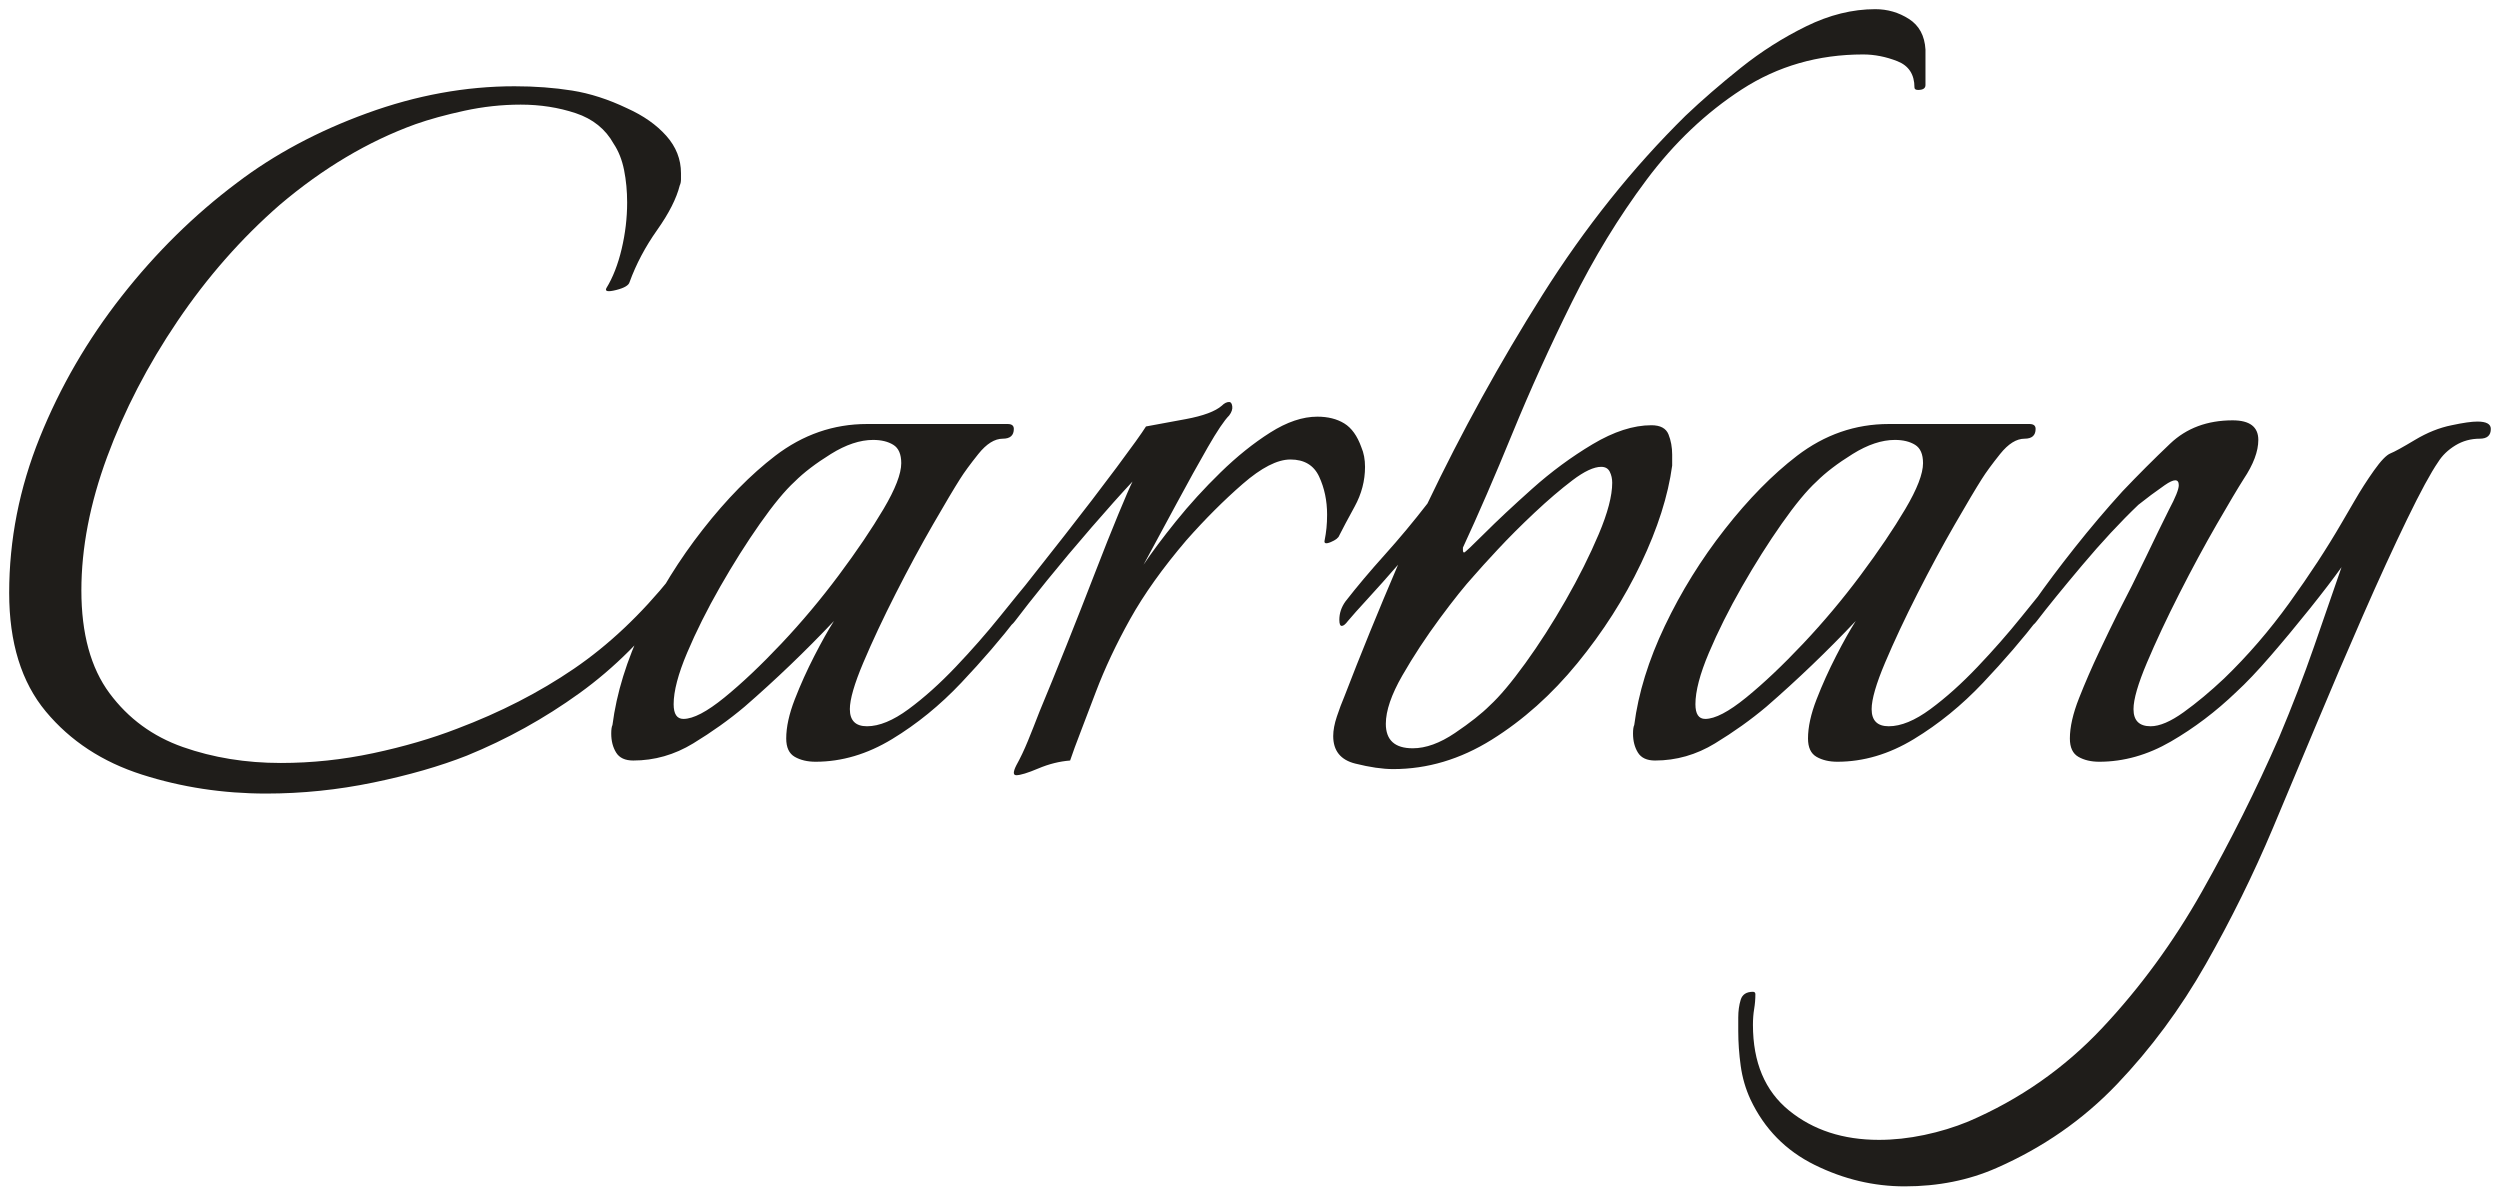
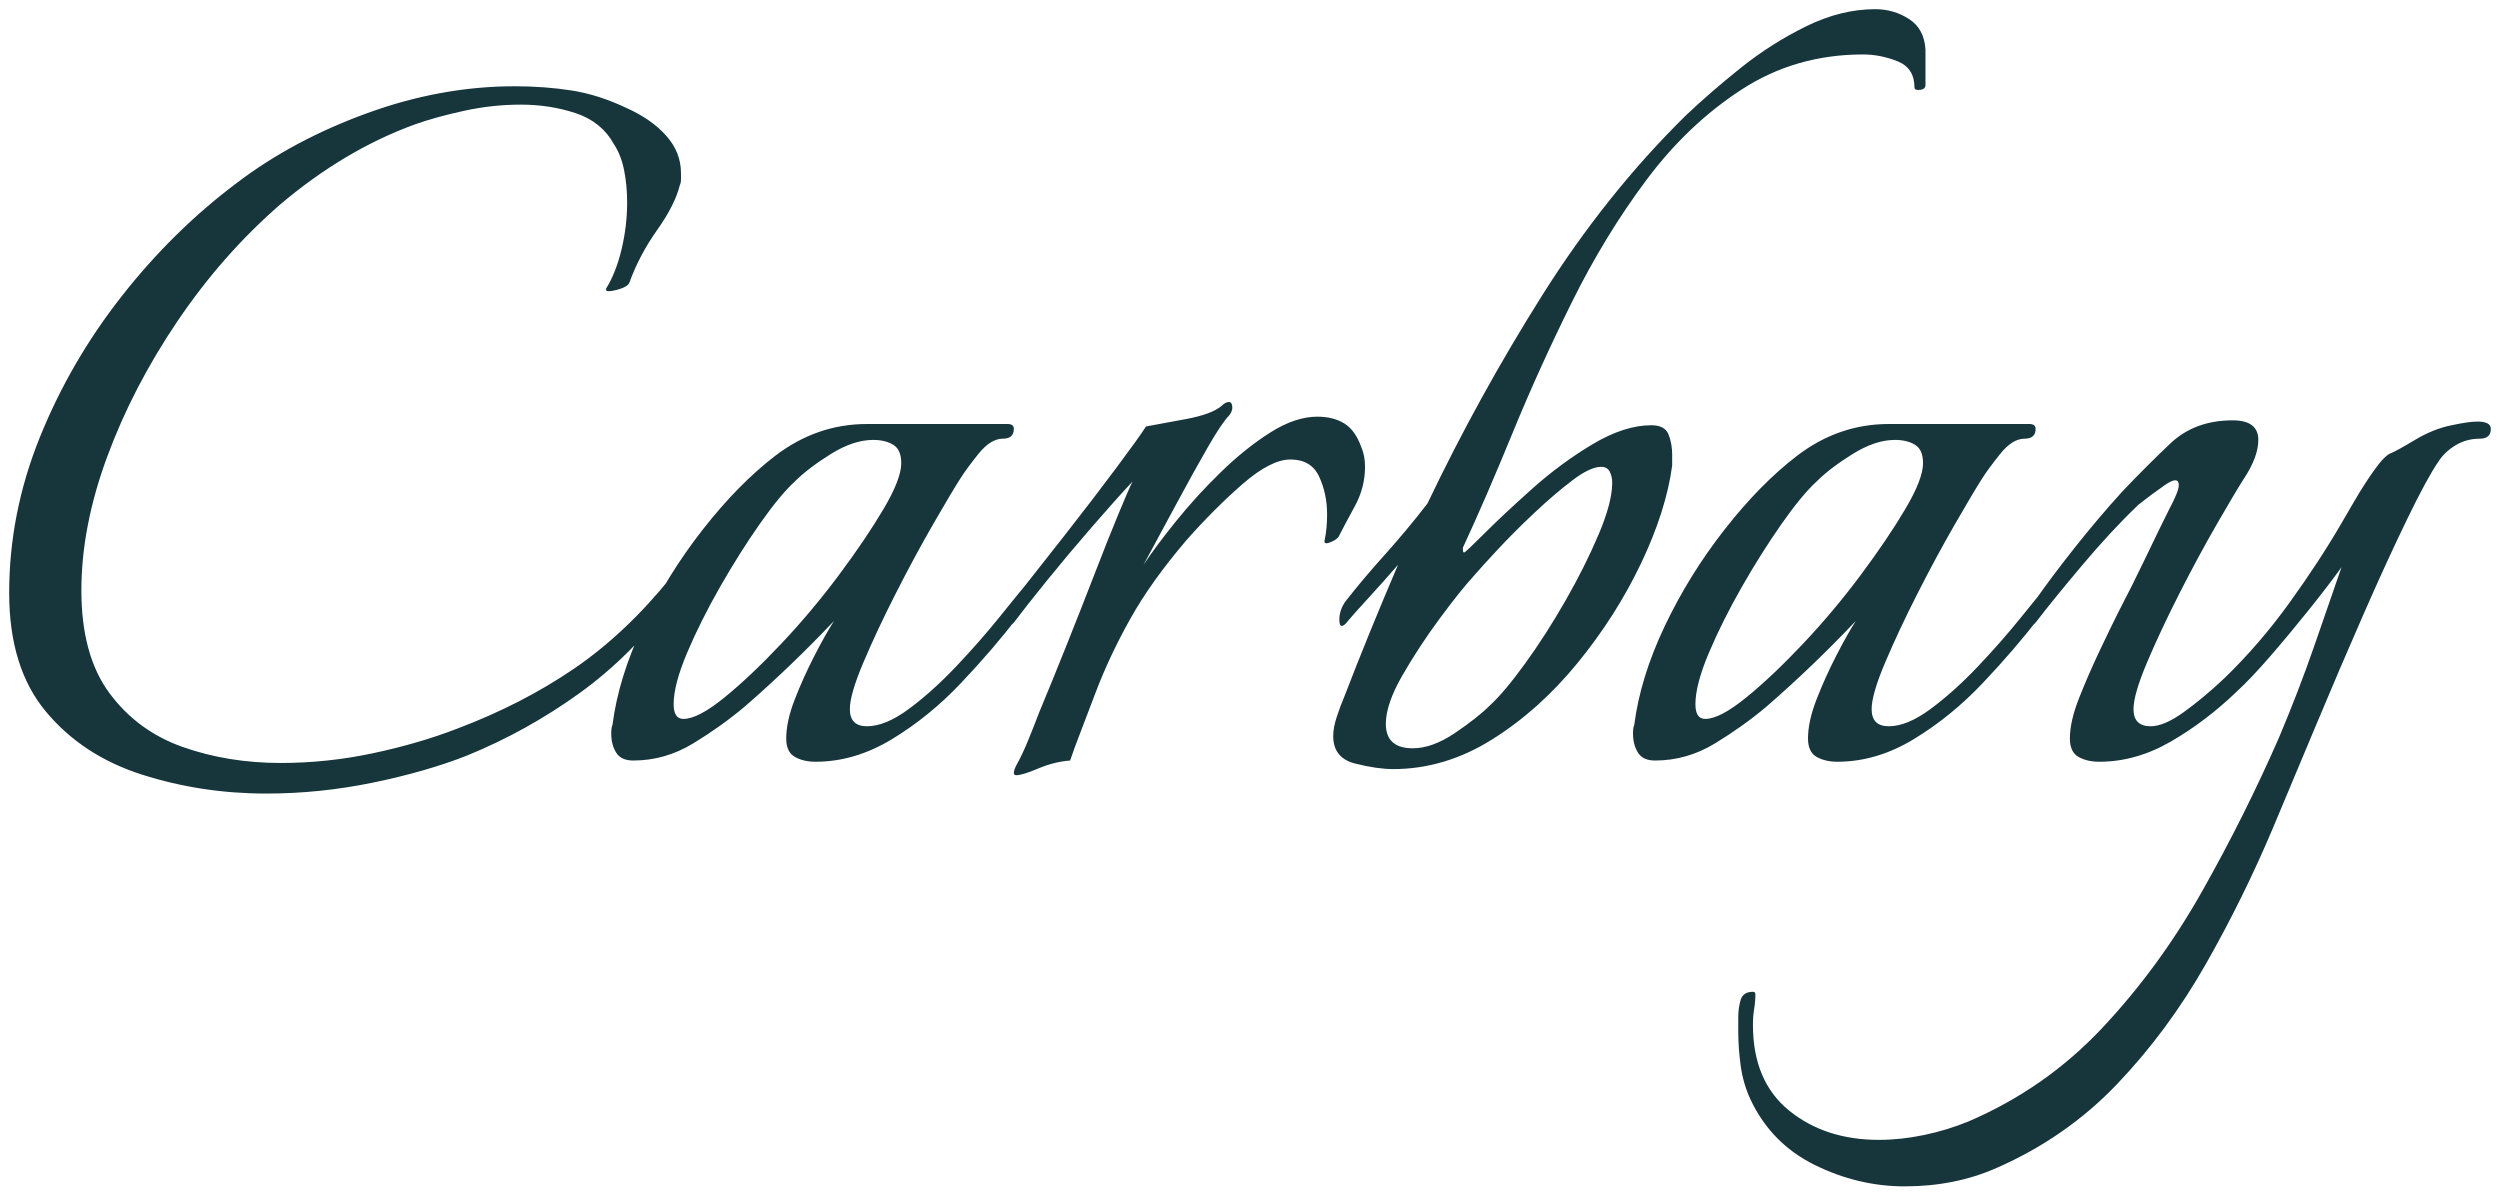
<svg xmlns="http://www.w3.org/2000/svg" viewBox="6.1 -123.9 408.6 195.4" width="408.6" height="195.4" role="img" aria-label="Carbay">
-   <path fill="#1f1d1a" d="M49.60 5.80L49.60 5.80Q39 5.80 29.30 2.70Q19.60-0.40 13.60-7.60Q7.60-14.80 7.60-27L7.60-27Q7.60-40 12.60-52.40Q17.60-64.80 26-75.50Q34.40-86.20 44.80-94L44.80-94Q54-101 66.10-105.40Q78.20-109.80 90.20-109.80L90.20-109.80Q95.20-109.80 99.60-109.10Q104-108.40 108.60-106.20L108.60-106.20Q112.60-104.40 115-101.70Q117.40-99 117.40-95.60L117.40-95.60Q117.40-95.20 117.40-94.60Q117.40-94 117.20-93.60L117.20-93.60Q116.40-90.40 113.50-86.30Q110.60-82.20 109-77.80L109-77.80Q108.80-77 106.80-76.50Q104.80-76 105.20-76.80L105.20-76.80Q106.80-79.40 107.70-83.20Q108.60-87 108.60-90.80L108.60-90.80Q108.60-93.60 108.10-96.10Q107.60-98.60 106.40-100.40L106.40-100.40Q104.40-104 100.20-105.40Q96-106.80 91.20-106.80L91.20-106.80Q86.60-106.80 82-105.80Q77.40-104.80 74-103.60L74-103.60Q62.40-99.40 51.80-90.40L51.80-90.40Q42.40-82.20 35.10-71.40Q27.80-60.60 23.60-49.20Q19.40-37.80 19.40-27.40L19.40-27.40Q19.40-16.80 24-10.60Q28.60-4.40 36-1.80Q43.40 0.80 52 0.80L52 0.80Q59.60 0.80 67.10-0.80Q74.60-2.40 80.80-4.80L80.80-4.80Q91.40-8.80 99.90-14.60Q108.40-20.40 115.80-29.60L115.80-29.60Q116.80-30.60 117.20-30.60L117.20-30.60Q117.80-30.60 117.80-29.80L117.80-29.80Q117.80-28.20 116.20-26L116.20-26Q109.40-16.80 100.80-10.60Q92.20-4.40 82.40-0.40L82.40-0.40Q75.80 2.20 67.10 4Q58.40 5.80 49.60 5.80ZM139.40 0.60L139.40 0.60Q137.40 0.60 136-0.20Q134.60-1 134.60-3.20L134.60-3.20Q134.60-6 136-9.60Q137.40-13.20 139.20-16.70Q141-20.20 142.40-22.40L142.40-22.40Q135.40-15 127.80-8.40L127.80-8.40Q124-5.20 119.40-2.40Q114.80 0.40 109.60 0.40L109.60 0.40Q107.60 0.40 106.80-0.90Q106-2.20 106-4L106-4Q106-5 106.20-5.40L106.20-5.40Q107.20-13.20 111.20-21.60Q115.20-30 121-37.40Q126.80-44.80 132.80-49.40L132.80-49.40Q139.60-54.60 147.80-54.60L147.80-54.60L170.80-54.60Q171.80-54.60 171.80-53.80L171.80-53.80Q171.80-52.20 170-52.20L170-52.20Q168-52.20 166-49.70Q164-47.20 163-45.60L163-45.60Q161.60-43.40 158.60-38.20Q155.60-33 152.50-26.90Q149.40-20.80 147.20-15.60Q145-10.40 145-8L145-8Q145-5.20 147.80-5.20L147.80-5.20Q150.80-5.20 154.60-8Q158.40-10.80 162.30-14.90Q166.20-19 169.50-23.10Q172.80-27.20 174.80-29.60L174.80-29.60Q176-28.40 174.70-26.30Q173.40-24.20 172.40-23L172.40-23Q168.40-17.80 163.20-12.30Q158-6.80 151.90-3.10Q145.80 0.60 139.40 0.60ZM117.80-6.40L117.80-6.40Q120.20-6.40 124.50-9.90Q128.80-13.40 133.80-18.70Q138.80-24 143.20-29.90Q147.60-35.80 150.50-40.70Q153.40-45.60 153.40-48.20L153.40-48.20Q153.40-50.40 152.10-51.20Q150.80-52 148.80-52L148.80-52Q145.60-52 141.90-49.70Q138.20-47.40 136-45.20L136-45.20Q133.60-43 130.30-38.30Q127-33.60 123.80-28Q120.60-22.40 118.40-17.20Q116.20-12 116.20-8.80L116.20-8.80Q116.20-6.40 117.80-6.40ZM172.20 2.80L172.20 2.80Q171.40 2.80 172.20 1.20L172.20 1.20Q173.20-0.60 174.10-2.80Q175-5 176-7.60L176-7.60Q178-12.40 180.40-18.40Q182.80-24.40 185-30.10Q187.20-35.80 188.90-39.90Q190.60-44 191.20-45.20L191.20-45.20Q188.40-42.20 184.50-37.70Q180.60-33.20 177.20-29Q173.80-24.80 172-22.40L172-22.40Q171.40-21.60 171-21.60L171-21.60Q170.60-21.60 170.60-22.60L170.60-22.60Q170.60-24.20 171.60-25.60L171.60-25.60Q175.40-30.40 180.10-36.40Q184.80-42.40 188.60-47.50Q192.40-52.60 193.40-54.20L193.40-54.20Q195.60-54.60 199.90-55.40Q204.20-56.20 205.80-57.60L205.80-57.60Q206.40-58.20 207-58.20L207-58.20Q207.40-58.20 207.50-57.50Q207.60-56.80 207-56L207-56Q205.80-54.80 203.50-50.80Q201.20-46.80 198.40-41.60Q195.60-36.40 193-31.60L193-31.60Q195-34.60 198.30-38.70Q201.60-42.80 205.60-46.70Q209.60-50.60 213.70-53.20Q217.80-55.80 221.40-55.80L221.40-55.80Q224-55.80 225.80-54.70Q227.60-53.60 228.60-50.80L228.60-50.80Q229.20-49.40 229.20-47.60L229.20-47.60Q229.20-44.20 227.50-41.10Q225.80-38 225-36.40L225-36.40Q224.80-35.80 223.60-35.30Q222.40-34.80 222.60-35.60L222.60-35.60Q222.80-36.60 222.90-37.60Q223-38.60 223-39.80L223-39.80Q223-43.20 221.70-46Q220.40-48.80 217-48.80L217-48.80Q213.80-48.80 209.20-44.80Q204.60-40.80 200-35.60L200-35.60Q194.20-28.80 190.80-22.70Q187.40-16.60 185.20-10.80L185.20-10.80Q184-7.60 182.80-4.50Q181.60-1.40 181 0.40L181 0.40Q178.40 0.60 175.80 1.70Q173.20 2.80 172.20 2.80ZM233.80 1.80L233.80 1.80Q231.20 1.80 227.60 0.90Q224 0 224-3.60L224-3.60Q224-5 224.60-6.80Q225.20-8.60 225.80-10L225.80-10Q227.80-15.20 230-20.60Q232.20-26 234.60-31.60L234.60-31.60Q232-28.60 229.70-26.10Q227.40-23.60 226.40-22.40L226.40-22.40Q225.80-21.60 225.40-21.60L225.40-21.60Q225-21.60 225-22.60L225-22.60Q225-24.20 226-25.60L226-25.60Q228.80-29.20 232.40-33.20Q236-37.20 239.40-41.60L239.40-41.60Q247.80-59.20 258.20-75.70Q268.60-92.20 281.60-105L281.60-105Q285.60-108.80 290.60-112.80Q295.60-116.80 301.30-119.60Q307-122.40 312.60-122.40L312.60-122.40Q315.60-122.40 318.10-120.80Q320.60-119.20 320.80-115.80L320.80-115.80L320.80-110Q320.80-109.20 319.60-109.20L319.60-109.20Q319-109.20 319-109.60L319-109.60Q319-112.80 316.20-113.90Q313.40-115 310.60-115L310.60-115Q299.60-115 290.80-109.30Q282-103.60 275.20-94.50Q268.40-85.40 263-74.50Q257.60-63.60 253.30-53.10Q249-42.60 245.20-34.40L245.20-34.40Q245.20-34.40 245.20-34Q245.20-33.60 245.40-33.60L245.40-33.60Q245.60-33.60 248.70-36.70Q251.80-39.80 256.50-44Q261.20-48.20 266.40-51.30Q271.60-54.40 276-54.40L276-54.40Q278.20-54.40 278.80-52.90Q279.40-51.40 279.40-49.60L279.40-49.60L279.40-47.80Q278.40-40.40 274.30-31.80Q270.20-23.20 263.90-15.50Q257.60-7.80 249.90-3Q242.20 1.80 233.80 1.80ZM237-1.60L237-1.60Q240.20-1.60 243.90-4.10Q247.60-6.60 249.60-8.60L249.60-8.60Q252-10.80 255.40-15.50Q258.80-20.20 262-25.80Q265.20-31.40 267.40-36.60Q269.60-41.80 269.60-45L269.60-45Q269.60-46 269.20-46.80Q268.80-47.60 267.80-47.60L267.80-47.60Q266-47.60 263.10-45.40Q260.20-43.20 256.90-40.10Q253.60-37 250.90-34.10Q248.20-31.20 247-29.80L247-29.80Q244.80-27.40 241.40-22.80Q238-18.20 235.30-13.50Q232.60-8.80 232.60-5.60L232.60-5.60Q232.60-1.60 237-1.60ZM306.40 0.60L306.40 0.60Q304.40 0.60 303-0.20Q301.60-1 301.60-3.20L301.60-3.20Q301.60-6 303-9.60Q304.40-13.20 306.20-16.70Q308-20.20 309.40-22.40L309.40-22.40Q302.40-15 294.80-8.40L294.80-8.40Q291-5.20 286.40-2.40Q281.80 0.40 276.60 0.40L276.60 0.40Q274.60 0.40 273.80-0.90Q273-2.20 273-4L273-4Q273-5 273.20-5.40L273.20-5.40Q274.20-13.20 278.20-21.60Q282.20-30 288-37.40Q293.80-44.80 299.80-49.40L299.80-49.40Q306.60-54.60 314.80-54.60L314.80-54.60L337.80-54.60Q338.80-54.60 338.80-53.80L338.80-53.80Q338.80-52.20 337-52.20L337-52.20Q335-52.20 333-49.70Q331-47.20 330-45.60L330-45.60Q328.60-43.40 325.60-38.20Q322.60-33 319.50-26.90Q316.40-20.80 314.20-15.60Q312-10.40 312-8L312-8Q312-5.20 314.80-5.20L314.80-5.20Q317.80-5.20 321.60-8Q325.40-10.80 329.30-14.90Q333.20-19 336.50-23.10Q339.80-27.20 341.80-29.60L341.80-29.60Q343-28.40 341.70-26.30Q340.40-24.20 339.40-23L339.40-23Q335.40-17.80 330.20-12.30Q325-6.80 318.90-3.10Q312.80 0.60 306.40 0.60ZM284.80-6.40L284.80-6.40Q287.20-6.40 291.50-9.90Q295.80-13.40 300.80-18.70Q305.80-24 310.20-29.90Q314.60-35.80 317.50-40.70Q320.40-45.60 320.40-48.20L320.40-48.20Q320.40-50.40 319.10-51.20Q317.80-52 315.80-52L315.80-52Q312.60-52 308.90-49.70Q305.20-47.40 303-45.20L303-45.20Q300.60-43 297.30-38.30Q294-33.60 290.80-28Q287.60-22.40 285.40-17.20Q283.20-12 283.20-8.80L283.20-8.80Q283.20-6.40 284.80-6.40ZM317.40 70L317.40 70Q309.80 70 302.70 66.50Q295.60 63 292.20 55.80L292.20 55.80Q291 53.20 290.60 50.30Q290.20 47.40 290.20 44.60L290.20 44.60L290.20 42.40Q290.20 40.80 290.60 39.50Q291 38.20 292.60 38.20L292.60 38.20Q293 38.20 293 38.60L293 38.60Q293 39.80 292.80 41Q292.60 42.20 292.60 43.60L292.60 43.60Q292.60 52.80 298.50 57.60Q304.40 62.40 313.20 62.40L313.20 62.40Q316.80 62.40 320.60 61.60Q324.40 60.80 327.80 59.40L327.80 59.40Q340.40 54 349.70 44.10Q359 34.20 366 21.80Q373 9.40 378.60-3.40L378.60-3.40Q381.80-11 384.30-18.20Q386.80-25.40 388.80-31.20L388.80-31.20Q386.80-28.40 383.60-24.40Q380.40-20.40 377.20-16.70Q374-13 371.60-10.80L371.60-10.80Q366.60-6 360.90-2.70Q355.20 0.60 349.20 0.60L349.20 0.60Q347.20 0.60 345.80-0.20Q344.40-1 344.40-3.20L344.40-3.20Q344.40-6 345.90-9.80Q347.40-13.60 349.20-17.40Q351-21.20 352.20-23.60L352.20-23.60Q354.60-28.20 356.80-32.80Q359-37.40 360.60-40.60L360.60-40.60Q362.20-43.60 362.20-44.60L362.20-44.60Q362.20-46.20 359.90-44.60Q357.60-43 355.60-41.40L355.60-41.40Q351.20-37.20 346.40-31.50Q341.60-25.80 339-22.40L339-22.40Q338.40-21.60 338-21.60L338-21.60Q337.60-21.60 337.60-22.60L337.60-22.60Q337.60-24.20 338.60-25.60L338.60-25.60Q341.40-29.60 345.20-34.40Q349-39.20 353-43.60L353-43.60Q356.80-47.60 360.80-51.40Q364.80-55.20 371-55.20L371-55.20Q375.20-55.20 375.20-52L375.20-52Q375.20-49.20 372.80-45.60L372.80-45.60Q371.40-43.40 368.40-38.20Q365.40-33 362.30-26.90Q359.20-20.80 357-15.60Q354.80-10.40 354.80-8L354.80-8Q354.80-5.20 357.60-5.20L357.60-5.20Q359.80-5.20 363-7.50Q366.20-9.80 369.60-13L369.60-13Q375.40-18.60 380.30-25.40Q385.20-32.20 388.80-38.40L388.80-38.40Q389.40-39.40 390.90-42Q392.40-44.60 394.10-47Q395.80-49.40 396.80-49.80L396.80-49.80Q397.80-50.20 400.80-52Q403.80-53.80 406.80-54.40L406.80-54.40Q409.60-55 411-55L411-55Q413.20-55 413.20-53.80L413.20-53.80Q413.20-52.20 411.40-52.20L411.40-52.20Q409.20-52.20 407.40-51.10Q405.60-50 404.60-48.40L404.60-48.40Q402.80-45.80 399.50-39Q396.20-32.20 392.30-23.30Q388.40-14.40 384.60-5.30Q380.80 3.80 377.60 11.40L377.60 11.40Q372.80 22.80 366.60 33.70Q360.40 44.60 352.10 53.30Q343.80 62 332.40 67L332.40 67Q325.60 70 317.40 70Z" />
+   <path fill="#16363c" d="M49.60 5.80L49.60 5.80Q39 5.80 29.30 2.70Q19.60-0.40 13.60-7.60Q7.60-14.80 7.60-27L7.60-27Q7.60-40 12.60-52.40Q17.60-64.80 26-75.50Q34.40-86.20 44.80-94L44.80-94Q54-101 66.10-105.40Q78.20-109.80 90.20-109.80L90.20-109.80Q95.20-109.80 99.60-109.10Q104-108.40 108.60-106.20L108.60-106.20Q112.60-104.40 115-101.70Q117.40-99 117.40-95.60L117.40-95.60Q117.40-95.20 117.40-94.60Q117.40-94 117.20-93.60L117.20-93.60Q116.40-90.40 113.50-86.30Q110.60-82.20 109-77.80L109-77.80Q108.80-77 106.80-76.50Q104.80-76 105.20-76.80L105.20-76.80Q106.80-79.40 107.70-83.20Q108.60-87 108.60-90.80L108.60-90.80Q108.60-93.60 108.10-96.10Q107.60-98.60 106.40-100.40L106.40-100.40Q104.40-104 100.20-105.40Q96-106.80 91.20-106.80L91.20-106.80Q86.60-106.80 82-105.80Q77.40-104.80 74-103.60L74-103.60Q62.40-99.40 51.80-90.40L51.80-90.40Q42.40-82.20 35.10-71.40Q27.80-60.60 23.60-49.20Q19.40-37.80 19.40-27.40L19.40-27.40Q19.40-16.80 24-10.60Q28.60-4.40 36-1.80Q43.40 0.80 52 0.80L52 0.80Q59.60 0.80 67.10-0.80Q74.60-2.40 80.80-4.80L80.80-4.80Q91.40-8.80 99.90-14.60Q108.40-20.40 115.80-29.60L115.80-29.60Q116.80-30.60 117.20-30.60L117.20-30.60Q117.80-30.60 117.80-29.80L117.80-29.80Q117.80-28.20 116.20-26L116.20-26Q109.40-16.80 100.80-10.60Q92.20-4.40 82.40-0.40L82.40-0.40Q75.80 2.20 67.10 4Q58.40 5.80 49.60 5.80ZM139.40 0.60L139.40 0.60Q137.40 0.60 136-0.20Q134.60-1 134.60-3.20L134.60-3.20Q134.60-6 136-9.60Q137.40-13.20 139.20-16.70Q141-20.20 142.40-22.40L142.40-22.40Q135.40-15 127.80-8.40L127.80-8.40Q124-5.20 119.40-2.40Q114.80 0.40 109.60 0.40L109.60 0.40Q107.60 0.40 106.80-0.90Q106-2.20 106-4L106-4Q106-5 106.20-5.40L106.20-5.40Q107.20-13.20 111.20-21.60Q115.20-30 121-37.40Q126.80-44.80 132.80-49.40L132.80-49.40Q139.60-54.60 147.80-54.60L147.80-54.60L170.80-54.60Q171.80-54.60 171.80-53.80L171.80-53.80Q171.80-52.20 170-52.20L170-52.20Q168-52.20 166-49.70Q164-47.20 163-45.60L163-45.60Q161.60-43.40 158.60-38.20Q155.60-33 152.50-26.90Q149.40-20.80 147.20-15.60Q145-10.40 145-8L145-8Q145-5.20 147.80-5.20L147.80-5.20Q150.80-5.20 154.60-8Q158.40-10.80 162.30-14.90Q166.20-19 169.50-23.10Q172.80-27.20 174.80-29.60L174.80-29.60Q176-28.40 174.70-26.30Q173.40-24.20 172.40-23L172.40-23Q168.40-17.80 163.20-12.30Q158-6.80 151.90-3.10Q145.80 0.60 139.40 0.60ZM117.80-6.40L117.80-6.40Q120.20-6.40 124.50-9.90Q128.80-13.40 133.80-18.70Q138.80-24 143.20-29.90Q147.60-35.80 150.50-40.70Q153.40-45.60 153.40-48.20L153.40-48.20Q153.40-50.40 152.10-51.20Q150.80-52 148.80-52L148.80-52Q145.60-52 141.90-49.70Q138.20-47.40 136-45.20L136-45.20Q133.60-43 130.30-38.30Q127-33.60 123.80-28Q120.60-22.40 118.40-17.20Q116.20-12 116.20-8.80L116.20-8.80Q116.20-6.40 117.80-6.40ZM172.20 2.80L172.20 2.80Q171.40 2.80 172.20 1.20L172.20 1.20Q173.20-0.60 174.10-2.80Q175-5 176-7.60L176-7.60Q178-12.40 180.40-18.40Q182.80-24.40 185-30.10Q187.20-35.80 188.90-39.90Q190.60-44 191.20-45.20L191.20-45.20Q188.40-42.20 184.50-37.70Q180.60-33.20 177.20-29Q173.80-24.80 172-22.40L172-22.40Q171.40-21.60 171-21.60L171-21.60Q170.60-21.60 170.60-22.60L170.60-22.60Q170.60-24.20 171.60-25.60L171.60-25.60Q175.40-30.40 180.10-36.40Q184.80-42.40 188.60-47.50Q192.40-52.60 193.40-54.20L193.40-54.20Q195.60-54.60 199.90-55.40Q204.20-56.20 205.80-57.60L205.80-57.60Q206.40-58.20 207-58.20L207-58.20Q207.40-58.20 207.50-57.50Q207.60-56.80 207-56L207-56Q205.80-54.80 203.50-50.80Q201.20-46.80 198.40-41.60Q195.60-36.40 193-31.60L193-31.60Q195-34.60 198.30-38.70Q201.60-42.80 205.60-46.70Q209.60-50.60 213.70-53.20Q217.80-55.80 221.40-55.80L221.40-55.80Q224-55.80 225.80-54.70Q227.60-53.60 228.60-50.80L228.60-50.80Q229.20-49.40 229.20-47.60L229.20-47.60Q229.20-44.20 227.50-41.10Q225.80-38 225-36.40L225-36.40Q224.80-35.80 223.60-35.30Q222.40-34.80 222.60-35.60L222.60-35.60Q222.80-36.60 222.90-37.60Q223-38.60 223-39.80L223-39.80Q223-43.20 221.70-46Q220.40-48.80 217-48.80L217-48.80Q213.80-48.80 209.20-44.80Q204.60-40.80 200-35.60L200-35.60Q194.20-28.80 190.80-22.70Q187.40-16.60 185.20-10.80L185.20-10.80Q184-7.60 182.80-4.50Q181.60-1.40 181 0.40L181 0.40Q178.40 0.60 175.80 1.70Q173.20 2.80 172.20 2.80ZM233.80 1.80L233.80 1.80Q231.20 1.80 227.60 0.90Q224 0 224-3.60L224-3.60Q224-5 224.60-6.80Q225.20-8.60 225.80-10L225.80-10Q227.80-15.20 230-20.60Q232.20-26 234.60-31.60L234.60-31.60Q232-28.60 229.70-26.10Q227.40-23.60 226.40-22.40L226.40-22.40Q225.80-21.60 225.40-21.60L225.40-21.60Q225-21.60 225-22.60L225-22.60Q225-24.20 226-25.60L226-25.60Q228.80-29.20 232.40-33.20Q236-37.20 239.40-41.60L239.40-41.60Q247.80-59.20 258.20-75.70Q268.60-92.20 281.60-105L281.60-105Q285.60-108.80 290.60-112.80Q295.60-116.80 301.30-119.60Q307-122.40 312.60-122.40L312.60-122.40Q315.60-122.40 318.10-120.80Q320.60-119.20 320.80-115.80L320.80-115.80L320.80-110Q320.80-109.20 319.60-109.20L319.60-109.20Q319-109.20 319-109.60L319-109.60Q319-112.80 316.20-113.90Q313.40-115 310.60-115L310.60-115Q299.60-115 290.80-109.30Q282-103.60 275.20-94.50Q268.40-85.40 263-74.50Q257.60-63.60 253.30-53.10Q249-42.60 245.20-34.40L245.20-34.40Q245.20-34.40 245.20-34Q245.20-33.60 245.40-33.60L245.40-33.60Q245.60-33.60 248.70-36.70Q251.80-39.80 256.50-44Q261.20-48.20 266.40-51.30Q271.60-54.40 276-54.40L276-54.40Q278.20-54.40 278.80-52.90Q279.40-51.40 279.40-49.60L279.40-49.60L279.40-47.80Q278.40-40.40 274.30-31.80Q270.20-23.20 263.90-15.50Q257.60-7.80 249.90-3Q242.20 1.80 233.80 1.80ZM237-1.60L237-1.60Q240.20-1.60 243.90-4.10Q247.60-6.60 249.60-8.60L249.60-8.60Q252-10.80 255.40-15.50Q258.80-20.20 262-25.80Q265.20-31.40 267.40-36.60Q269.60-41.80 269.60-45L269.60-45Q269.60-46 269.20-46.80Q268.80-47.60 267.80-47.60L267.80-47.60Q266-47.60 263.10-45.40Q260.20-43.20 256.90-40.10Q253.60-37 250.90-34.10Q248.20-31.20 247-29.80L247-29.80Q244.80-27.40 241.40-22.80Q238-18.20 235.30-13.50Q232.60-8.80 232.60-5.60L232.60-5.60Q232.60-1.60 237-1.60ZM306.40 0.60L306.40 0.60Q304.40 0.60 303-0.20Q301.60-1 301.60-3.20L301.60-3.20Q301.60-6 303-9.60Q304.40-13.20 306.20-16.70Q308-20.20 309.40-22.40L309.40-22.40Q302.40-15 294.80-8.40L294.80-8.40Q291-5.20 286.40-2.40Q281.80 0.40 276.60 0.40L276.60 0.40Q274.60 0.40 273.80-0.90Q273-2.20 273-4L273-4Q273-5 273.20-5.40L273.20-5.40Q274.20-13.20 278.20-21.60Q282.20-30 288-37.40Q293.80-44.80 299.80-49.40L299.80-49.40Q306.60-54.60 314.80-54.60L314.80-54.60L337.80-54.60Q338.80-54.60 338.80-53.80L338.80-53.80Q338.80-52.20 337-52.20L337-52.20Q335-52.20 333-49.70Q331-47.20 330-45.60L330-45.60Q328.60-43.40 325.60-38.20Q322.60-33 319.50-26.90Q316.40-20.80 314.20-15.60Q312-10.40 312-8L312-8Q312-5.20 314.80-5.20L314.80-5.20Q317.80-5.20 321.60-8Q325.40-10.80 329.30-14.90Q333.20-19 336.50-23.10Q339.80-27.20 341.80-29.60L341.80-29.60Q343-28.40 341.70-26.30Q340.40-24.20 339.40-23L339.40-23Q335.40-17.80 330.20-12.30Q325-6.80 318.90-3.10Q312.80 0.60 306.40 0.60ZM284.80-6.40L284.80-6.40Q287.20-6.40 291.50-9.90Q295.80-13.40 300.80-18.70Q305.80-24 310.20-29.90Q314.60-35.80 317.50-40.70Q320.40-45.60 320.40-48.20L320.40-48.20Q320.40-50.40 319.10-51.20Q317.80-52 315.80-52L315.80-52Q312.60-52 308.90-49.70Q305.20-47.40 303-45.20L303-45.20Q300.60-43 297.30-38.30Q294-33.60 290.80-28Q287.60-22.40 285.40-17.20Q283.20-12 283.20-8.80L283.20-8.80Q283.20-6.40 284.80-6.40ZM317.40 70L317.40 70Q309.80 70 302.70 66.50Q295.60 63 292.20 55.80L292.20 55.80Q291 53.20 290.60 50.30Q290.20 47.40 290.20 44.60L290.20 44.60L290.20 42.40Q290.20 40.80 290.60 39.50Q291 38.20 292.60 38.20L292.60 38.20Q293 38.20 293 38.60L293 38.60Q293 39.80 292.80 41Q292.60 42.20 292.60 43.60L292.60 43.60Q292.60 52.80 298.50 57.60Q304.40 62.40 313.20 62.40L313.20 62.40Q316.80 62.40 320.60 61.60Q324.40 60.80 327.80 59.40L327.80 59.40Q340.40 54 349.70 44.10Q359 34.20 366 21.80Q373 9.40 378.60-3.40L378.60-3.40Q381.80-11 384.30-18.20Q386.80-25.40 388.80-31.20L388.80-31.20Q386.80-28.40 383.60-24.40Q380.40-20.40 377.20-16.70Q374-13 371.60-10.80L371.60-10.80Q366.60-6 360.90-2.70Q355.20 0.60 349.20 0.60L349.20 0.60Q347.20 0.60 345.80-0.20Q344.40-1 344.40-3.20L344.40-3.20Q344.40-6 345.90-9.80Q347.40-13.60 349.20-17.40Q351-21.20 352.20-23.60L352.20-23.60Q354.60-28.20 356.80-32.80Q359-37.40 360.60-40.60L360.60-40.60Q362.20-43.60 362.20-44.60L362.20-44.60Q362.20-46.20 359.90-44.60Q357.60-43 355.60-41.40L355.60-41.40Q351.20-37.20 346.40-31.50Q341.60-25.80 339-22.40L339-22.40Q338.40-21.60 338-21.60L338-21.60Q337.60-21.60 337.60-22.60L337.60-22.60Q337.60-24.20 338.60-25.60L338.60-25.60Q341.40-29.60 345.20-34.40Q349-39.20 353-43.60L353-43.60Q356.80-47.60 360.80-51.40Q364.80-55.20 371-55.20L371-55.20Q375.20-55.20 375.20-52L375.20-52Q375.20-49.20 372.80-45.60L372.80-45.60Q371.40-43.40 368.40-38.20Q365.40-33 362.30-26.90Q359.20-20.80 357-15.60Q354.80-10.40 354.80-8L354.80-8Q354.80-5.20 357.60-5.20L357.60-5.20Q359.80-5.20 363-7.50Q366.20-9.80 369.60-13L369.60-13Q375.40-18.60 380.30-25.40Q385.20-32.20 388.80-38.40L388.80-38.40Q389.40-39.40 390.90-42Q392.40-44.60 394.10-47Q395.80-49.40 396.80-49.80L396.80-49.80Q397.80-50.20 400.80-52Q403.80-53.80 406.80-54.40L406.80-54.40Q409.60-55 411-55L411-55Q413.20-55 413.20-53.80L413.20-53.80Q413.20-52.20 411.40-52.20L411.40-52.20Q409.20-52.20 407.40-51.10Q405.60-50 404.60-48.40L404.60-48.40Q402.80-45.80 399.50-39Q396.20-32.20 392.30-23.30Q388.40-14.40 384.60-5.30Q380.80 3.80 377.60 11.40L377.60 11.40Q372.80 22.80 366.60 33.70Q360.40 44.60 352.10 53.30Q343.80 62 332.40 67L332.40 67Q325.60 70 317.40 70Z" />
</svg>
